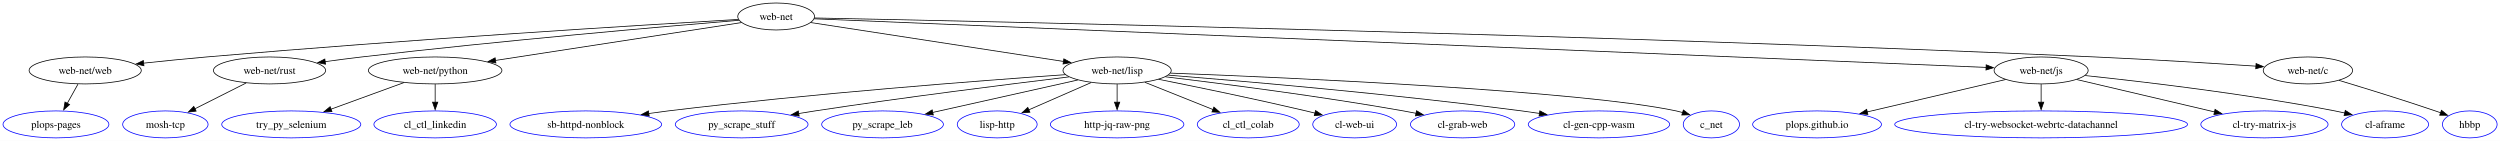
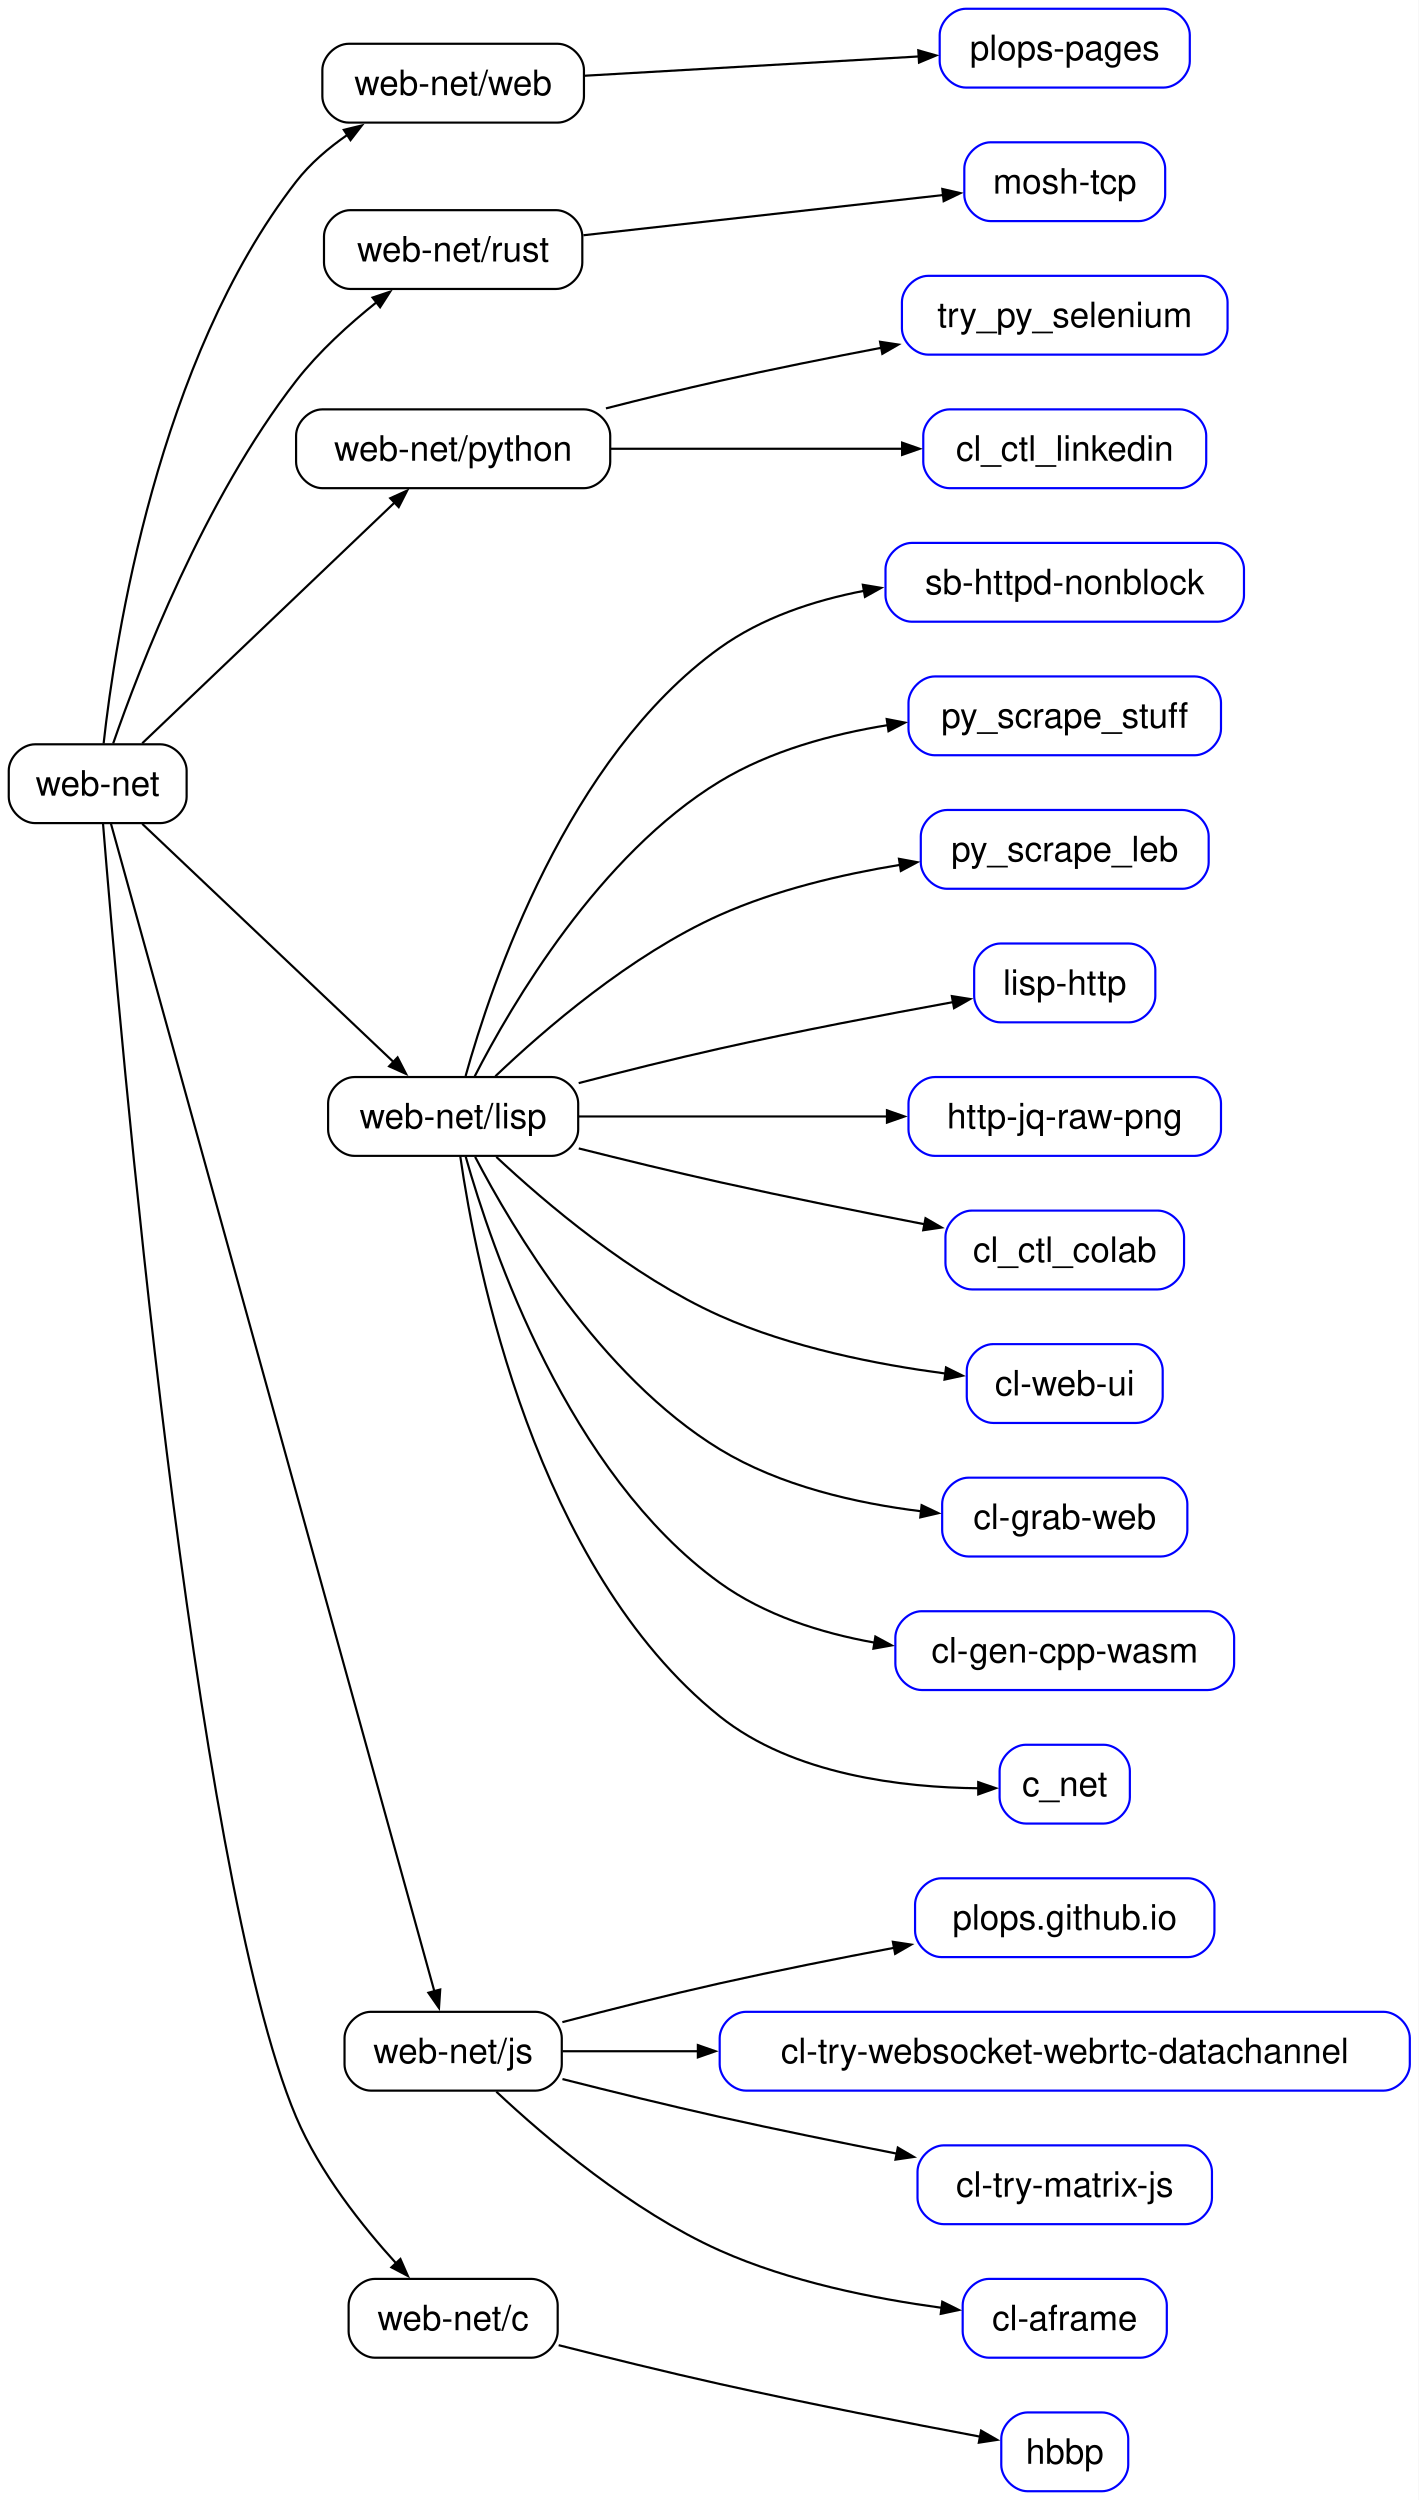
- <svg xmlns="http://www.w3.org/2000/svg" xmlns:xlink="http://www.w3.org/1999/xlink" width="3336pt" height="188pt" viewBox="0.00 0.00 3336.00 188.00">
-   <g id="graph0" class="graph" transform="scale(1 1) rotate(0) translate(4 184)">
-     <polygon fill="white" stroke="none" points="-4,4 -4,-184 3332.15,-184 3332.15,4 -4,4" />
+ <svg xmlns="http://www.w3.org/2000/svg" xmlns:xlink="http://www.w3.org/1999/xlink" width="648pt" height="1142pt" viewBox="0.00 0.00 648.00 1142.00">
+   <g id="graph0" class="graph" transform="scale(1 1) rotate(0) translate(4 1138)">
+     <polygon fill="white" stroke="none" points="-4,4 -4,-1138 644,-1138 644,4 -4,4" />
    <g id="node1" class="node">
      <g id="a_node1">
        <a xlink:href="https://github.com/plops/plops-pages" xlink:title="plops-pages">
-           <ellipse fill="none" stroke="blue" cx="70.67" cy="-18" rx="70.67" ry="18" />
-           <text xml:space="preserve" text-anchor="middle" x="70.67" y="-13.32" font-family="Times,serif" font-size="14.00">plops-pages</text>
+           <path fill="none" stroke="blue" d="M527.5,-1134C527.5,-1134 437.25,-1134 437.25,-1134 431.25,-1134 425.25,-1128 425.25,-1122 425.25,-1122 425.25,-1110 425.25,-1110 425.25,-1104 431.25,-1098 437.25,-1098 437.25,-1098 527.5,-1098 527.5,-1098 533.5,-1098 539.5,-1104 539.5,-1110 539.5,-1110 539.5,-1122 539.5,-1122 539.5,-1128 533.5,-1134 527.5,-1134" />
+           <text xml:space="preserve" text-anchor="middle" x="482.38" y="-1110.55" font-family="Helvetica,sans-Serif" font-size="16.00">plops-pages</text>
        </a>
      </g>
    </g>
    <g id="node2" class="node">
      <g id="a_node2">
        <a xlink:href="https://github.com/plops/mosh-tcp" xlink:title="mosh-tcp">
-           <ellipse fill="none" stroke="blue" cx="216.67" cy="-18" rx="57" ry="18" />
-           <text xml:space="preserve" text-anchor="middle" x="216.67" y="-13.32" font-family="Times,serif" font-size="14.00">mosh-tcp</text>
+           <path fill="none" stroke="blue" d="M516.25,-1073C516.25,-1073 448.5,-1073 448.5,-1073 442.5,-1073 436.5,-1067 436.5,-1061 436.5,-1061 436.5,-1049 436.5,-1049 436.5,-1043 442.5,-1037 448.5,-1037 448.5,-1037 516.25,-1037 516.25,-1037 522.25,-1037 528.25,-1043 528.25,-1049 528.25,-1049 528.25,-1061 528.25,-1061 528.25,-1067 522.25,-1073 516.25,-1073" />
+           <text xml:space="preserve" text-anchor="middle" x="482.38" y="-1049.55" font-family="Helvetica,sans-Serif" font-size="16.00">mosh-tcp</text>
        </a>
      </g>
    </g>
    <g id="node3" class="node">
      <g id="a_node3">
        <a xlink:href="https://github.com/plops/try_py_selenium" xlink:title="try_py_selenium">
-           <ellipse fill="none" stroke="blue" cx="384.67" cy="-18" rx="92.77" ry="18" />
-           <text xml:space="preserve" text-anchor="middle" x="384.67" y="-13.32" font-family="Times,serif" font-size="14.00">try_py_selenium</text>
+           <path fill="none" stroke="blue" d="M544.75,-1012C544.75,-1012 420,-1012 420,-1012 414,-1012 408,-1006 408,-1000 408,-1000 408,-988 408,-988 408,-982 414,-976 420,-976 420,-976 544.75,-976 544.75,-976 550.75,-976 556.75,-982 556.75,-988 556.75,-988 556.75,-1000 556.75,-1000 556.75,-1006 550.75,-1012 544.75,-1012" />
+           <text xml:space="preserve" text-anchor="middle" x="482.38" y="-988.55" font-family="Helvetica,sans-Serif" font-size="16.00">try_py_selenium</text>
        </a>
      </g>
    </g>
    <g id="node4" class="node">
      <g id="a_node4">
        <a xlink:href="https://github.com/plops/cl_ctl_linkedin" xlink:title="cl_ctl_linkedin">
-           <ellipse fill="none" stroke="blue" cx="576.67" cy="-18" rx="81.72" ry="18" />
-           <text xml:space="preserve" text-anchor="middle" x="576.67" y="-13.32" font-family="Times,serif" font-size="14.00">cl_ctl_linkedin</text>
+           <path fill="none" stroke="blue" d="M535,-951C535,-951 429.75,-951 429.75,-951 423.75,-951 417.75,-945 417.75,-939 417.75,-939 417.75,-927 417.75,-927 417.75,-921 423.75,-915 429.75,-915 429.75,-915 535,-915 535,-915 541,-915 547,-921 547,-927 547,-927 547,-939 547,-939 547,-945 541,-951 535,-951" />
+           <text xml:space="preserve" text-anchor="middle" x="482.38" y="-927.55" font-family="Helvetica,sans-Serif" font-size="16.00">cl_ctl_linkedin</text>
        </a>
      </g>
    </g>
    <g id="node5" class="node">
      <g id="a_node5">
        <a xlink:href="https://github.com/plops/sb-httpd-nonblock" xlink:title="sb-httpd-nonblock">
-           <ellipse fill="none" stroke="blue" cx="777.67" cy="-18" rx="101.19" ry="18" />
-           <text xml:space="preserve" text-anchor="middle" x="777.67" y="-13.32" font-family="Times,serif" font-size="14.00">sb-httpd-nonblock</text>
+           <path fill="none" stroke="blue" d="M552.25,-890C552.25,-890 412.5,-890 412.5,-890 406.5,-890 400.5,-884 400.5,-878 400.5,-878 400.5,-866 400.5,-866 400.5,-860 406.5,-854 412.5,-854 412.5,-854 552.25,-854 552.25,-854 558.25,-854 564.25,-860 564.25,-866 564.25,-866 564.25,-878 564.25,-878 564.25,-884 558.25,-890 552.25,-890" />
+           <text xml:space="preserve" text-anchor="middle" x="482.38" y="-866.55" font-family="Helvetica,sans-Serif" font-size="16.00">sb-httpd-nonblock</text>
        </a>
      </g>
    </g>
    <g id="node6" class="node">
      <g id="a_node6">
        <a xlink:href="https://github.com/plops/py_scrape_stuff" xlink:title="py_scrape_stuff">
-           <ellipse fill="none" stroke="blue" cx="985.67" cy="-18" rx="88.56" ry="18" />
-           <text xml:space="preserve" text-anchor="middle" x="985.67" y="-13.32" font-family="Times,serif" font-size="14.00">py_scrape_stuff</text>
+           <path fill="none" stroke="blue" d="M541.75,-829C541.75,-829 423,-829 423,-829 417,-829 411,-823 411,-817 411,-817 411,-805 411,-805 411,-799 417,-793 423,-793 423,-793 541.75,-793 541.75,-793 547.75,-793 553.75,-799 553.75,-805 553.75,-805 553.75,-817 553.75,-817 553.75,-823 547.75,-829 541.75,-829" />
+           <text xml:space="preserve" text-anchor="middle" x="482.38" y="-805.55" font-family="Helvetica,sans-Serif" font-size="16.00">py_scrape_stuff</text>
        </a>
      </g>
    </g>
    <g id="node7" class="node">
      <g id="a_node7">
        <a xlink:href="https://github.com/plops/py_scrape_leb" xlink:title="py_scrape_leb">
-           <ellipse fill="none" stroke="blue" cx="1173.67" cy="-18" rx="81.2" ry="18" />
-           <text xml:space="preserve" text-anchor="middle" x="1173.67" y="-13.32" font-family="Times,serif" font-size="14.00">py_scrape_leb</text>
+           <path fill="none" stroke="blue" d="M536.12,-768C536.12,-768 428.62,-768 428.62,-768 422.62,-768 416.62,-762 416.62,-756 416.62,-756 416.62,-744 416.62,-744 416.62,-738 422.62,-732 428.62,-732 428.62,-732 536.12,-732 536.12,-732 542.12,-732 548.12,-738 548.12,-744 548.12,-744 548.12,-756 548.12,-756 548.12,-762 542.12,-768 536.12,-768" />
+           <text xml:space="preserve" text-anchor="middle" x="482.38" y="-744.55" font-family="Helvetica,sans-Serif" font-size="16.00">py_scrape_leb</text>
        </a>
      </g>
    </g>
    <g id="node8" class="node">
      <g id="a_node8">
        <a xlink:href="https://github.com/plops/lisp-http" xlink:title="lisp-http">
-           <ellipse fill="none" stroke="blue" cx="1326.67" cy="-18" rx="53.31" ry="18" />
-           <text xml:space="preserve" text-anchor="middle" x="1326.67" y="-13.32" font-family="Times,serif" font-size="14.00">lisp-http</text>
+           <path fill="none" stroke="blue" d="M511.75,-707C511.75,-707 453,-707 453,-707 447,-707 441,-701 441,-695 441,-695 441,-683 441,-683 441,-677 447,-671 453,-671 453,-671 511.75,-671 511.75,-671 517.75,-671 523.75,-677 523.75,-683 523.75,-683 523.75,-695 523.75,-695 523.75,-701 517.75,-707 511.75,-707" />
+           <text xml:space="preserve" text-anchor="middle" x="482.38" y="-683.55" font-family="Helvetica,sans-Serif" font-size="16.00">lisp-http</text>
        </a>
      </g>
    </g>
    <g id="node9" class="node">
      <g id="a_node9">
        <a xlink:href="https://github.com/plops/http-jq-raw-png" xlink:title="http-jq-raw-png">
-           <ellipse fill="none" stroke="blue" cx="1486.67" cy="-18" rx="89.09" ry="18" />
-           <text xml:space="preserve" text-anchor="middle" x="1486.67" y="-13.32" font-family="Times,serif" font-size="14.00">http-jq-raw-png</text>
+           <path fill="none" stroke="blue" d="M541.75,-646C541.75,-646 423,-646 423,-646 417,-646 411,-640 411,-634 411,-634 411,-622 411,-622 411,-616 417,-610 423,-610 423,-610 541.75,-610 541.75,-610 547.75,-610 553.75,-616 553.75,-622 553.75,-622 553.75,-634 553.75,-634 553.75,-640 547.75,-646 541.75,-646" />
+           <text xml:space="preserve" text-anchor="middle" x="482.38" y="-622.55" font-family="Helvetica,sans-Serif" font-size="16.00">http-jq-raw-png</text>
        </a>
      </g>
    </g>
    <g id="node10" class="node">
      <g id="a_node10">
        <a xlink:href="https://github.com/plops/cl_ctl_colab" xlink:title="cl_ctl_colab">
-           <ellipse fill="none" stroke="blue" cx="1661.67" cy="-18" rx="68.04" ry="18" />
-           <text xml:space="preserve" text-anchor="middle" x="1661.67" y="-13.32" font-family="Times,serif" font-size="14.00">cl_ctl_colab</text>
+           <path fill="none" stroke="blue" d="M524.88,-585C524.88,-585 439.88,-585 439.88,-585 433.88,-585 427.88,-579 427.88,-573 427.88,-573 427.88,-561 427.88,-561 427.88,-555 433.88,-549 439.88,-549 439.88,-549 524.88,-549 524.88,-549 530.88,-549 536.88,-555 536.88,-561 536.88,-561 536.88,-573 536.88,-573 536.88,-579 530.88,-585 524.88,-585" />
+           <text xml:space="preserve" text-anchor="middle" x="482.38" y="-561.55" font-family="Helvetica,sans-Serif" font-size="16.00">cl_ctl_colab</text>
        </a>
      </g>
    </g>
    <g id="node11" class="node">
      <g id="a_node11">
        <a xlink:href="https://github.com/plops/cl-web-ui" xlink:title="cl-web-ui">
-           <ellipse fill="none" stroke="blue" cx="1803.67" cy="-18" rx="55.94" ry="18" />
-           <text xml:space="preserve" text-anchor="middle" x="1803.67" y="-13.32" font-family="Times,serif" font-size="14.00">cl-web-ui</text>
+           <path fill="none" stroke="blue" d="M515.12,-524C515.12,-524 449.62,-524 449.62,-524 443.62,-524 437.62,-518 437.62,-512 437.62,-512 437.62,-500 437.62,-500 437.62,-494 443.62,-488 449.62,-488 449.62,-488 515.12,-488 515.12,-488 521.12,-488 527.12,-494 527.12,-500 527.12,-500 527.12,-512 527.12,-512 527.12,-518 521.12,-524 515.12,-524" />
+           <text xml:space="preserve" text-anchor="middle" x="482.38" y="-500.55" font-family="Helvetica,sans-Serif" font-size="16.00">cl-web-ui</text>
        </a>
      </g>
    </g>
    <g id="node12" class="node">
      <g id="a_node12">
        <a xlink:href="https://github.com/plops/cl-grab-web" xlink:title="cl-grab-web">
-           <ellipse fill="none" stroke="blue" cx="1947.67" cy="-18" rx="69.62" ry="18" />
-           <text xml:space="preserve" text-anchor="middle" x="1947.67" y="-13.32" font-family="Times,serif" font-size="14.00">cl-grab-web</text>
+           <path fill="none" stroke="blue" d="M526.38,-463C526.38,-463 438.38,-463 438.38,-463 432.38,-463 426.38,-457 426.38,-451 426.38,-451 426.38,-439 426.38,-439 426.38,-433 432.38,-427 438.38,-427 438.38,-427 526.38,-427 526.38,-427 532.38,-427 538.38,-433 538.38,-439 538.38,-439 538.38,-451 538.38,-451 538.38,-457 532.38,-463 526.38,-463" />
+           <text xml:space="preserve" text-anchor="middle" x="482.38" y="-439.55" font-family="Helvetica,sans-Serif" font-size="16.00">cl-grab-web</text>
        </a>
      </g>
    </g>
    <g id="node13" class="node">
      <g id="a_node13">
        <a xlink:href="https://github.com/plops/cl-gen-cpp-wasm" xlink:title="cl-gen-cpp-wasm">
-           <ellipse fill="none" stroke="blue" cx="2129.67" cy="-18" rx="94.35" ry="18" />
-           <text xml:space="preserve" text-anchor="middle" x="2129.67" y="-13.32" font-family="Times,serif" font-size="14.00">cl-gen-cpp-wasm</text>
+           <path fill="none" stroke="blue" d="M547.75,-402C547.75,-402 417,-402 417,-402 411,-402 405,-396 405,-390 405,-390 405,-378 405,-378 405,-372 411,-366 417,-366 417,-366 547.75,-366 547.75,-366 553.75,-366 559.75,-372 559.75,-378 559.75,-378 559.75,-390 559.75,-390 559.75,-396 553.75,-402 547.75,-402" />
+           <text xml:space="preserve" text-anchor="middle" x="482.38" y="-378.55" font-family="Helvetica,sans-Serif" font-size="16.00">cl-gen-cpp-wasm</text>
        </a>
      </g>
    </g>
    <g id="node14" class="node">
      <g id="a_node14">
        <a xlink:href="https://github.com/plops/c_net" xlink:title="c_net">
-           <ellipse fill="none" stroke="blue" cx="2279.67" cy="-18" rx="37.53" ry="18" />
-           <text xml:space="preserve" text-anchor="middle" x="2279.67" y="-13.32" font-family="Times,serif" font-size="14.00">c_net</text>
+           <path fill="none" stroke="blue" d="M500.12,-341C500.12,-341 464.62,-341 464.62,-341 458.62,-341 452.62,-335 452.62,-329 452.62,-329 452.62,-317 452.62,-317 452.62,-311 458.62,-305 464.62,-305 464.62,-305 500.12,-305 500.12,-305 506.12,-305 512.12,-311 512.12,-317 512.12,-317 512.12,-329 512.12,-329 512.12,-335 506.12,-341 500.12,-341" />
+           <text xml:space="preserve" text-anchor="middle" x="482.38" y="-317.55" font-family="Helvetica,sans-Serif" font-size="16.00">c_net</text>
        </a>
      </g>
    </g>
    <g id="node15" class="node">
      <g id="a_node15">
        <a xlink:href="https://github.com/plops/plops.github.io" xlink:title="plops.github.io">
-           <ellipse fill="none" stroke="blue" cx="2420.67" cy="-18" rx="85.93" ry="18" />
-           <text xml:space="preserve" text-anchor="middle" x="2420.67" y="-13.32" font-family="Times,serif" font-size="14.00">plops.github.io</text>
+           <path fill="none" stroke="blue" d="M538.75,-280C538.75,-280 426,-280 426,-280 420,-280 414,-274 414,-268 414,-268 414,-256 414,-256 414,-250 420,-244 426,-244 426,-244 538.75,-244 538.75,-244 544.75,-244 550.75,-250 550.75,-256 550.75,-256 550.75,-268 550.75,-268 550.75,-274 544.75,-280 538.75,-280" />
+           <text xml:space="preserve" text-anchor="middle" x="482.38" y="-256.55" font-family="Helvetica,sans-Serif" font-size="16.00">plops.github.io</text>
        </a>
      </g>
    </g>
    <g id="node16" class="node">
      <g id="a_node16">
        <a xlink:href="https://github.com/plops/cl-try-websocket-webrtc-datachannel" xlink:title="cl-try-websocket-webrtc-datachannel">
-           <ellipse fill="none" stroke="blue" cx="2719.67" cy="-18" rx="195.36" ry="18" />
-           <text xml:space="preserve" text-anchor="middle" x="2719.67" y="-13.32" font-family="Times,serif" font-size="14.00">cl-try-websocket-webrtc-datachannel</text>
+           <path fill="none" stroke="blue" d="M628,-219C628,-219 336.75,-219 336.75,-219 330.75,-219 324.75,-213 324.75,-207 324.75,-207 324.75,-195 324.75,-195 324.75,-189 330.75,-183 336.75,-183 336.75,-183 628,-183 628,-183 634,-183 640,-189 640,-195 640,-195 640,-207 640,-207 640,-213 634,-219 628,-219" />
+           <text xml:space="preserve" text-anchor="middle" x="482.38" y="-195.55" font-family="Helvetica,sans-Serif" font-size="16.00">cl-try-websocket-webrtc-datachannel</text>
        </a>
      </g>
    </g>
    <g id="node17" class="node">
      <g id="a_node17">
        <a xlink:href="https://github.com/plops/cl-try-matrix-js" xlink:title="cl-try-matrix-js">
-           <ellipse fill="none" stroke="blue" cx="3017.67" cy="-18" rx="84.88" ry="18" />
-           <text xml:space="preserve" text-anchor="middle" x="3017.67" y="-13.32" font-family="Times,serif" font-size="14.00">cl-try-matrix-js</text>
+           <path fill="none" stroke="blue" d="M537.62,-158C537.62,-158 427.12,-158 427.12,-158 421.12,-158 415.12,-152 415.12,-146 415.12,-146 415.12,-134 415.12,-134 415.12,-128 421.12,-122 427.12,-122 427.12,-122 537.62,-122 537.62,-122 543.62,-122 549.62,-128 549.62,-134 549.62,-134 549.62,-146 549.62,-146 549.62,-152 543.62,-158 537.62,-158" />
+           <text xml:space="preserve" text-anchor="middle" x="482.38" y="-134.55" font-family="Helvetica,sans-Serif" font-size="16.00">cl-try-matrix-js</text>
        </a>
      </g>
    </g>
    <g id="node18" class="node">
      <g id="a_node18">
        <a xlink:href="https://github.com/plops/cl-aframe" xlink:title="cl-aframe">
-           <ellipse fill="none" stroke="blue" cx="3178.67" cy="-18" rx="58.05" ry="18" />
-           <text xml:space="preserve" text-anchor="middle" x="3178.67" y="-13.32" font-family="Times,serif" font-size="14.00">cl-aframe</text>
+           <path fill="none" stroke="blue" d="M517,-97C517,-97 447.75,-97 447.75,-97 441.75,-97 435.75,-91 435.75,-85 435.75,-85 435.75,-73 435.75,-73 435.75,-67 441.75,-61 447.75,-61 447.75,-61 517,-61 517,-61 523,-61 529,-67 529,-73 529,-73 529,-85 529,-85 529,-91 523,-97 517,-97" />
+           <text xml:space="preserve" text-anchor="middle" x="482.38" y="-73.55" font-family="Helvetica,sans-Serif" font-size="16.00">cl-aframe</text>
        </a>
      </g>
    </g>
    <g id="node19" class="node">
      <g id="a_node19">
        <a xlink:href="https://github.com/plops/hbbp" xlink:title="hbbp">
-           <ellipse fill="none" stroke="blue" cx="3291.67" cy="-18" rx="36.48" ry="18" />
-           <text xml:space="preserve" text-anchor="middle" x="3291.67" y="-13.32" font-family="Times,serif" font-size="14.00">hbbp</text>
+           <path fill="none" stroke="blue" d="M499.38,-36C499.38,-36 465.38,-36 465.38,-36 459.38,-36 453.38,-30 453.38,-24 453.38,-24 453.38,-12 453.38,-12 453.38,-6 459.38,0 465.38,0 465.38,0 499.38,0 499.38,0 505.38,0 511.38,-6 511.38,-12 511.38,-12 511.38,-24 511.38,-24 511.38,-30 505.38,-36 499.38,-36" />
+           <text xml:space="preserve" text-anchor="middle" x="482.38" y="-12.55" font-family="Helvetica,sans-Serif" font-size="16.00">hbbp</text>
        </a>
      </g>
    </g>
    <g id="node20" class="node">
-       <ellipse fill="none" stroke="black" cx="109.67" cy="-90" rx="74.88" ry="18" />
-       <text xml:space="preserve" text-anchor="middle" x="109.67" y="-85.33" font-family="Times,serif" font-size="14.00">web-net/web</text>
+       <path fill="none" stroke="black" d="M250.75,-1118C250.75,-1118 155.25,-1118 155.25,-1118 149.25,-1118 143.25,-1112 143.25,-1106 143.25,-1106 143.25,-1094 143.25,-1094 143.25,-1088 149.25,-1082 155.25,-1082 155.25,-1082 250.75,-1082 250.75,-1082 256.75,-1082 262.75,-1088 262.75,-1094 262.75,-1094 262.75,-1106 262.75,-1106 262.75,-1112 256.75,-1118 250.75,-1118" />
+       <text xml:space="preserve" text-anchor="middle" x="203" y="-1094.55" font-family="Helvetica,sans-Serif" font-size="16.00">web-net/web</text>
    </g>
    <g id="edge25" class="edge">
-       <path fill="none" stroke="black" d="M100.03,-71.7C95.74,-63.98 90.57,-54.71 85.78,-46.11" />
-       <polygon fill="black" stroke="black" points="88.86,-44.46 80.94,-37.43 82.75,-47.87 88.86,-44.46" />
+       <path fill="none" stroke="black" d="M263.16,-1103.41C307.97,-1106 369.5,-1109.55 415.8,-1112.22" />
+       <polygon fill="black" stroke="black" points="415.48,-1115 423.63,-1112.67 415.81,-1109.41 415.48,-1115" />
    </g>
    <g id="node21" class="node">
-       <ellipse fill="none" stroke="black" cx="355.67" cy="-90" rx="74.88" ry="18" />
-       <text xml:space="preserve" text-anchor="middle" x="355.67" y="-85.33" font-family="Times,serif" font-size="14.00">web-net/rust</text>
+       <path fill="none" stroke="black" d="M250,-1042C250,-1042 156,-1042 156,-1042 150,-1042 144,-1036 144,-1030 144,-1030 144,-1018 144,-1018 144,-1012 150,-1006 156,-1006 156,-1006 250,-1006 250,-1006 256,-1006 262,-1012 262,-1018 262,-1018 262,-1030 262,-1030 262,-1036 256,-1042 250,-1042" />
+       <text xml:space="preserve" text-anchor="middle" x="203" y="-1018.55" font-family="Helvetica,sans-Serif" font-size="16.00">web-net/rust</text>
    </g>
    <g id="edge24" class="edge">
-       <path fill="none" stroke="black" d="M324.48,-73.29C304.26,-63.11 277.74,-49.75 256.07,-38.84" />
-       <polygon fill="black" stroke="black" points="257.72,-35.75 247.22,-34.38 254.57,-42 257.72,-35.75" />
+       <path fill="none" stroke="black" d="M262.49,-1030.54C311.06,-1035.97 379.64,-1043.63 427.03,-1048.93" />
+       <polygon fill="black" stroke="black" points="426.45,-1051.68 434.71,-1049.78 427.07,-1046.11 426.45,-1051.68" />
    </g>
    <g id="node22" class="node">
-       <ellipse fill="none" stroke="black" cx="576.67" cy="-90" rx="89.09" ry="18" />
-       <text xml:space="preserve" text-anchor="middle" x="576.67" y="-85.33" font-family="Times,serif" font-size="14.00">web-net/python</text>
+       <path fill="none" stroke="black" d="M262.75,-951C262.75,-951 143.25,-951 143.25,-951 137.25,-951 131.25,-945 131.25,-939 131.25,-939 131.25,-927 131.25,-927 131.25,-921 137.25,-915 143.25,-915 143.25,-915 262.75,-915 262.75,-915 268.75,-915 274.75,-921 274.75,-927 274.75,-927 274.75,-939 274.75,-939 274.75,-945 268.75,-951 262.75,-951" />
+       <text xml:space="preserve" text-anchor="middle" x="203" y="-927.55" font-family="Helvetica,sans-Serif" font-size="16.00">web-net/python</text>
    </g>
    <g id="edge23" class="edge">
-       <path fill="none" stroke="black" d="M535.01,-73.81C506.4,-63.38 468.19,-49.45 437.45,-38.24" />
-       <polygon fill="black" stroke="black" points="438.93,-35.06 428.34,-34.92 436.54,-41.63 438.93,-35.06" />
+       <path fill="none" stroke="black" d="M272.79,-951.45C289.73,-955.77 307.85,-960.22 324.75,-964 348.71,-969.36 374.86,-974.61 398.81,-979.18" />
+       <polygon fill="black" stroke="black" points="398.01,-981.88 406.39,-980.61 399.05,-976.37 398.01,-981.88" />
    </g>
    <g id="edge22" class="edge">
-       <path fill="none" stroke="black" d="M576.67,-71.7C576.67,-64.41 576.67,-55.73 576.67,-47.54" />
-       <polygon fill="black" stroke="black" points="580.17,-47.62 576.67,-37.62 573.17,-47.62 580.17,-47.62" />
+       <path fill="none" stroke="black" d="M275.07,-933C315.87,-933 367.01,-933 408.17,-933" />
+       <polygon fill="black" stroke="black" points="408.08,-935.8 416.08,-933 408.08,-930.2 408.08,-935.8" />
    </g>
    <g id="node23" class="node">
-       <ellipse fill="none" stroke="black" cx="1486.67" cy="-90" rx="72.25" ry="18" />
-       <text xml:space="preserve" text-anchor="middle" x="1486.67" y="-85.33" font-family="Times,serif" font-size="14.00">web-net/lisp</text>
+       <path fill="none" stroke="black" d="M248.12,-646C248.12,-646 157.88,-646 157.88,-646 151.88,-646 145.88,-640 145.88,-634 145.88,-634 145.88,-622 145.88,-622 145.88,-616 151.88,-610 157.88,-610 157.88,-610 248.12,-610 248.12,-610 254.12,-610 260.12,-616 260.12,-622 260.12,-622 260.12,-634 260.12,-634 260.12,-640 254.12,-646 248.12,-646" />
+       <text xml:space="preserve" text-anchor="middle" x="203" y="-622.55" font-family="Helvetica,sans-Serif" font-size="16.00">web-net/lisp</text>
    </g>
    <g id="edge21" class="edge">
-       <path fill="none" stroke="black" d="M1417.8,-84.37C1306.23,-76.54 1079.15,-59.24 887.67,-36 879.18,-34.97 870.33,-33.79 861.5,-32.53" />
-       <polygon fill="black" stroke="black" points="862.26,-29.11 851.86,-31.13 861.25,-36.03 862.26,-29.11" />
+       <path fill="none" stroke="black" d="M208.68,-646.46C220.39,-688.57 255.12,-791.96 324.75,-842 343.9,-855.77 367.65,-863.69 390.82,-868.14" />
+       <polygon fill="black" stroke="black" points="390.15,-870.87 398.51,-869.47 391.11,-865.35 390.15,-870.87" />
    </g>
    <g id="edge20" class="edge">
-       <path fill="none" stroke="black" d="M1422.35,-81.37C1342.7,-71.72 1202.97,-54.18 1083.67,-36 1076.53,-34.91 1069.11,-33.72 1061.68,-32.5" />
-       <polygon fill="black" stroke="black" points="1062.39,-29.07 1051.94,-30.87 1061.23,-35.97 1062.39,-29.07" />
+       <path fill="none" stroke="black" d="M212.85,-646.35C229.69,-679.15 269.66,-747.53 324.75,-781 347.71,-794.95 375.78,-802.64 401.78,-806.8" />
+       <polygon fill="black" stroke="black" points="401.05,-809.53 409.38,-807.91 401.87,-803.99 401.05,-809.53" />
    </g>
    <g id="edge19" class="edge">
-       <path fill="none" stroke="black" d="M1434.28,-77.28C1380.99,-65.36 1298.2,-46.85 1240.28,-33.9" />
-       <polygon fill="black" stroke="black" points="1241.4,-30.56 1230.88,-31.79 1239.88,-37.39 1241.4,-30.56" />
+       <path fill="none" stroke="black" d="M222.27,-646.36C244.49,-667.56 284.08,-701.83 324.75,-720 350.41,-731.47 380.36,-738.56 407.15,-742.94" />
+       <polygon fill="black" stroke="black" points="406.65,-745.69 414.99,-744.15 407.51,-740.16 406.65,-745.69" />
    </g>
    <g id="edge18" class="edge">
-       <path fill="none" stroke="black" d="M1451.96,-73.81C1427.48,-63.1 1394.57,-48.71 1368.63,-37.35" />
-       <polygon fill="black" stroke="black" points="1370.29,-34.26 1359.72,-33.46 1367.48,-40.67 1370.29,-34.26" />
+       <path fill="none" stroke="black" d="M260.34,-643.24C280.58,-648.51 303.63,-654.27 324.75,-659 360.25,-666.95 400.58,-674.64 431.42,-680.25" />
+       <polygon fill="black" stroke="black" points="430.81,-682.98 439.18,-681.65 431.8,-677.47 430.81,-682.98" />
    </g>
    <g id="edge17" class="edge">
-       <path fill="none" stroke="black" d="M1486.67,-71.7C1486.67,-64.41 1486.67,-55.73 1486.67,-47.54" />
-       <polygon fill="black" stroke="black" points="1490.17,-47.62 1486.67,-37.62 1483.17,-47.62 1490.17,-47.62" />
+       <path fill="none" stroke="black" d="M260.47,-628C300.98,-628 356.16,-628 401.23,-628" />
+       <polygon fill="black" stroke="black" points="401.17,-630.8 409.17,-628 401.17,-625.2 401.17,-630.8" />
    </g>
    <g id="edge16" class="edge">
-       <path fill="none" stroke="black" d="M1523.79,-74.15C1550.3,-63.55 1586.17,-49.2 1614.68,-37.8" />
-       <polygon fill="black" stroke="black" points="1615.82,-41.11 1623.81,-34.15 1613.22,-34.61 1615.82,-41.11" />
+       <path fill="none" stroke="black" d="M260.38,-613.4C280.63,-608.31 303.67,-602.7 324.75,-598 355.51,-591.14 389.84,-584.26 418.5,-578.73" />
+       <polygon fill="black" stroke="black" points="418.78,-581.52 426.11,-577.27 417.73,-576.03 418.78,-581.52" />
    </g>
    <g id="edge15" class="edge">
-       <path fill="none" stroke="black" d="M1541.9,-78.19C1593.07,-67.98 1671.23,-51.9 1738.67,-36 1742.65,-35.06 1746.76,-34.06 1750.89,-33.03" />
-       <polygon fill="black" stroke="black" points="1751.49,-36.49 1760.32,-30.64 1749.77,-29.71 1751.49,-36.49" />
+       <path fill="none" stroke="black" d="M222.72,-609.52C245.07,-588.57 284.49,-555.01 324.75,-537 357.31,-522.43 396.72,-514.68 427.85,-510.57" />
+       <polygon fill="black" stroke="black" points="428.14,-513.35 435.73,-509.59 427.45,-507.8 428.14,-513.35" />
    </g>
    <g id="edge14" class="edge">
-       <path fill="none" stroke="black" d="M1551.11,-81.54C1627.23,-72.38 1757.58,-55.63 1868.67,-36 1874.23,-35.02 1879.99,-33.93 1885.75,-32.78" />
-       <polygon fill="black" stroke="black" points="1886.21,-36.26 1895.3,-30.83 1884.81,-29.4 1886.21,-36.26" />
+       <path fill="none" stroke="black" d="M213.04,-609.55C230.04,-576.91 270.07,-509.33 324.75,-476 352.31,-459.2 387.21,-451.27 417.06,-447.61" />
+       <polygon fill="black" stroke="black" points="417,-450.44 424.65,-446.78 416.39,-444.87 417,-450.44" />
    </g>
    <g id="edge13" class="edge">
-       <path fill="none" stroke="black" d="M1555.03,-83.74C1657.68,-75.52 1857.63,-58.22 2026.67,-36 2034.37,-34.99 2042.37,-33.84 2050.36,-32.63" />
-       <polygon fill="black" stroke="black" points="2050.78,-36.11 2060.13,-31.11 2049.71,-29.19 2050.78,-36.11" />
+       <path fill="none" stroke="black" d="M208.73,-609.65C220.54,-567.8 255.47,-465.01 324.75,-415 345.18,-400.25 370.84,-392.07 395.45,-387.65" />
+       <polygon fill="black" stroke="black" points="395.87,-390.42 403.32,-386.38 394.98,-384.89 395.87,-390.42" />
    </g>
    <g id="edge12" class="edge">
-       <path fill="none" stroke="black" d="M1557.8,-86.45C1718.42,-80.28 2105.1,-63.06 2232.67,-36 2235.5,-35.4 2238.38,-34.67 2241.26,-33.85" />
-       <polygon fill="black" stroke="black" points="2242.3,-37.2 2250.77,-30.82 2240.18,-30.53 2242.3,-37.2" />
+       <path fill="none" stroke="black" d="M206.24,-609.85C213.39,-560.24 240.37,-421.61 324.75,-354 358.26,-327.14 408.58,-321.44 443.09,-321.12" />
+       <polygon fill="black" stroke="black" points="442.85,-323.92 450.86,-321.16 442.87,-318.32 442.85,-323.92" />
    </g>
    <g id="node24" class="node">
-       <ellipse fill="none" stroke="black" cx="2719.67" cy="-90" rx="62.78" ry="18" />
-       <text xml:space="preserve" text-anchor="middle" x="2719.67" y="-85.33" font-family="Times,serif" font-size="14.00">web-net/js</text>
+       <path fill="none" stroke="black" d="M240.62,-219C240.62,-219 165.38,-219 165.38,-219 159.38,-219 153.38,-213 153.38,-207 153.38,-207 153.38,-195 153.38,-195 153.38,-189 159.38,-183 165.38,-183 165.38,-183 240.62,-183 240.62,-183 246.62,-183 252.62,-189 252.62,-195 252.62,-195 252.62,-207 252.62,-207 252.62,-213 246.62,-219 240.62,-219" />
+       <text xml:space="preserve" text-anchor="middle" x="203" y="-195.55" font-family="Helvetica,sans-Serif" font-size="16.00">web-net/js</text>
    </g>
    <g id="edge11" class="edge">
-       <path fill="none" stroke="black" d="M2672.3,-77.91C2622.43,-66.23 2543.54,-47.76 2487.39,-34.62" />
-       <polygon fill="black" stroke="black" points="2488.49,-31.28 2477.95,-32.41 2486.89,-38.1 2488.49,-31.28" />
+       <path fill="none" stroke="black" d="M252.89,-214.29C274.79,-220.05 300.99,-226.68 324.75,-232 350.62,-237.79 379.04,-243.45 404.5,-248.26" />
+       <polygon fill="black" stroke="black" points="403.86,-250.99 412.24,-249.71 404.89,-245.48 403.86,-250.99" />
    </g>
    <g id="edge10" class="edge">
-       <path fill="none" stroke="black" d="M2719.67,-71.7C2719.67,-64.41 2719.67,-55.73 2719.67,-47.54" />
-       <polygon fill="black" stroke="black" points="2723.17,-47.62 2719.67,-37.62 2716.17,-47.62 2723.17,-47.62" />
+       <path fill="none" stroke="black" d="M252.95,-201C270.93,-201 292.43,-201 314.94,-201" />
+       <polygon fill="black" stroke="black" points="314.79,-203.8 322.79,-201 314.79,-198.2 314.79,-203.8" />
    </g>
    <g id="edge9" class="edge">
-       <path fill="none" stroke="black" d="M2767.22,-77.83C2816.88,-66.17 2895.16,-47.78 2950.98,-34.67" />
-       <polygon fill="black" stroke="black" points="2951.78,-38.07 2960.71,-32.38 2950.18,-31.26 2951.78,-38.07" />
+       <path fill="none" stroke="black" d="M252.93,-188.28C274.84,-182.72 301.03,-176.29 324.75,-171 351.01,-165.14 379.88,-159.27 405.6,-154.23" />
+       <polygon fill="black" stroke="black" points="406.12,-156.99 413.44,-152.71 405.05,-151.49 406.12,-156.99" />
    </g>
    <g id="edge8" class="edge">
-       <path fill="none" stroke="black" d="M2778.46,-83.17C2855.43,-75.05 2994.36,-58.74 3111.67,-36 3115.99,-35.16 3120.44,-34.22 3124.91,-33.21" />
-       <polygon fill="black" stroke="black" points="3125.54,-36.66 3134.47,-30.96 3123.94,-29.84 3125.54,-36.66" />
+       <path fill="none" stroke="black" d="M222.72,-182.52C245.07,-161.57 284.49,-128.01 324.75,-110 356.74,-95.69 395.33,-87.95 426.2,-83.79" />
+       <polygon fill="black" stroke="black" points="426.43,-86.58 434.02,-82.8 425.73,-81.03 426.43,-86.58" />
    </g>
    <g id="node25" class="node">
-       <ellipse fill="none" stroke="black" cx="3075.67" cy="-90" rx="59.63" ry="18" />
-       <text xml:space="preserve" text-anchor="middle" x="3075.67" y="-85.33" font-family="Times,serif" font-size="14.00">web-net/c</text>
+       <path fill="none" stroke="black" d="M238.75,-97C238.75,-97 167.25,-97 167.25,-97 161.25,-97 155.25,-91 155.25,-85 155.25,-85 155.25,-73 155.25,-73 155.25,-67 161.25,-61 167.25,-61 167.25,-61 238.75,-61 238.75,-61 244.75,-61 250.75,-67 250.75,-73 250.75,-73 250.75,-85 250.75,-85 250.75,-91 244.75,-97 238.75,-97" />
+       <text xml:space="preserve" text-anchor="middle" x="203" y="-73.55" font-family="Helvetica,sans-Serif" font-size="16.00">web-net/c</text>
    </g>
    <g id="edge7" class="edge">
-       <path fill="none" stroke="black" d="M3117.09,-76.74C3151.63,-66.36 3202.07,-50.84 3245.67,-36 3248.03,-35.2 3250.45,-34.36 3252.89,-33.5" />
-       <polygon fill="black" stroke="black" points="3253.89,-36.85 3262.11,-30.17 3251.52,-30.27 3253.89,-36.85" />
+       <path fill="none" stroke="black" d="M251.19,-66.72C273.44,-61.07 300.4,-54.43 324.75,-49 365.38,-39.94 412.24,-30.84 444.04,-24.87" />
+       <polygon fill="black" stroke="black" points="444.16,-27.69 451.51,-23.47 443.13,-22.19 444.16,-27.69" />
    </g>
    <g id="node26" class="node">
-       <ellipse fill="none" stroke="black" cx="1031.67" cy="-162" rx="51.21" ry="18" />
-       <text xml:space="preserve" text-anchor="middle" x="1031.67" y="-157.32" font-family="Times,serif" font-size="14.00">web-net</text>
+       <path fill="none" stroke="black" d="M69.25,-798C69.25,-798 12,-798 12,-798 6,-798 0,-792 0,-786 0,-786 0,-774 0,-774 0,-768 6,-762 12,-762 12,-762 69.25,-762 69.25,-762 75.25,-762 81.25,-768 81.25,-774 81.25,-774 81.25,-786 81.25,-786 81.25,-792 75.25,-798 69.25,-798" />
+       <text xml:space="preserve" text-anchor="middle" x="40.62" y="-774.55" font-family="Helvetica,sans-Serif" font-size="16.00">web-net</text>
    </g>
    <g id="edge6" class="edge">
-       <path fill="none" stroke="black" d="M981.38,-158.1C859.52,-150.95 538.82,-131.33 271.67,-108 244.19,-105.6 214.12,-102.56 187.44,-99.72" />
-       <polygon fill="black" stroke="black" points="188.05,-96.26 177.73,-98.67 187.3,-103.22 188.05,-96.26" />
+       <path fill="none" stroke="black" d="M43.33,-798.36C48.55,-845.62 68.01,-973.46 131.25,-1055 137.67,-1063.27 146.06,-1070.45 154.82,-1076.49" />
+       <polygon fill="black" stroke="black" points="153.06,-1078.69 161.3,-1080.69 156.11,-1073.99 153.06,-1078.69" />
    </g>
    <g id="edge5" class="edge">
-       <path fill="none" stroke="black" d="M982.03,-156.94C885.12,-148.87 664.03,-129.68 478.67,-108 462.76,-106.14 445.71,-103.92 429.53,-101.72" />
-       <polygon fill="black" stroke="black" points="430.38,-98.3 420,-100.41 429.43,-105.24 430.38,-98.3" />
+       <path fill="none" stroke="black" d="M47.69,-798.38C59.76,-833.16 89.29,-909.98 131.25,-964 141.66,-977.4 155.47,-989.93 168.14,-1000.04" />
+       <polygon fill="black" stroke="black" points="166.19,-1002.07 174.23,-1004.77 169.63,-997.65 166.19,-1002.07" />
    </g>
    <g id="edge4" class="edge">
-       <path fill="none" stroke="black" d="M985.54,-153.9C908.47,-142.05 752.6,-118.06 657.14,-103.38" />
-       <polygon fill="black" stroke="black" points="657.72,-99.93 647.3,-101.87 656.66,-106.85 657.72,-99.93" />
+       <path fill="none" stroke="black" d="M60.97,-798.46C89.9,-826.06 144.47,-878.12 176.59,-908.76" />
+       <polygon fill="black" stroke="black" points="174.27,-910.41 181.99,-913.91 178.13,-906.36 174.27,-910.41" />
    </g>
    <g id="edge3" class="edge">
-       <path fill="none" stroke="black" d="M1077.81,-153.9C1157.37,-141.66 1320.93,-116.5 1415.29,-101.98" />
-       <polygon fill="black" stroke="black" points="1415.6,-105.48 1424.95,-100.5 1414.53,-98.56 1415.6,-105.48" />
+       <path fill="none" stroke="black" d="M60.97,-761.67C89.75,-734.39 143.89,-683.08 176.07,-652.58" />
+       <polygon fill="black" stroke="black" points="177.61,-654.98 181.49,-647.44 173.76,-650.91 177.61,-654.98" />
    </g>
    <g id="edge2" class="edge">
-       <path fill="none" stroke="black" d="M1082.19,-158.91C1323.64,-148.89 2360.1,-105.91 2646.25,-94.05" />
-       <polygon fill="black" stroke="black" points="2646.35,-97.54 2656.2,-93.63 2646.06,-90.55 2646.35,-97.54" />
+       <path fill="none" stroke="black" d="M46.69,-761.72C69.95,-677.73 166.61,-328.78 194.46,-228.23" />
+       <polygon fill="black" stroke="black" points="197.09,-229.2 196.53,-220.75 191.7,-227.71 197.09,-229.2" />
    </g>
    <g id="edge1" class="edge">
-       <path fill="none" stroke="black" d="M1082.81,-160.02C1293.62,-155.84 2116.01,-138.39 2791.67,-108 2865.11,-104.7 2949.15,-99.49 3006.64,-95.71" />
-       <polygon fill="black" stroke="black" points="3006.52,-99.22 3016.26,-95.07 3006.05,-92.24 3006.52,-99.22" />
+       <path fill="none" stroke="black" d="M43.06,-761.75C50.28,-672.55 84.08,-282.31 131.25,-171 142.01,-145.61 161.48,-121.08 177.28,-103.74" />
+       <polygon fill="black" stroke="black" points="178.9,-106.1 182.31,-98.34 174.81,-102.28 178.9,-106.1" />
    </g>
  </g>
</svg>
